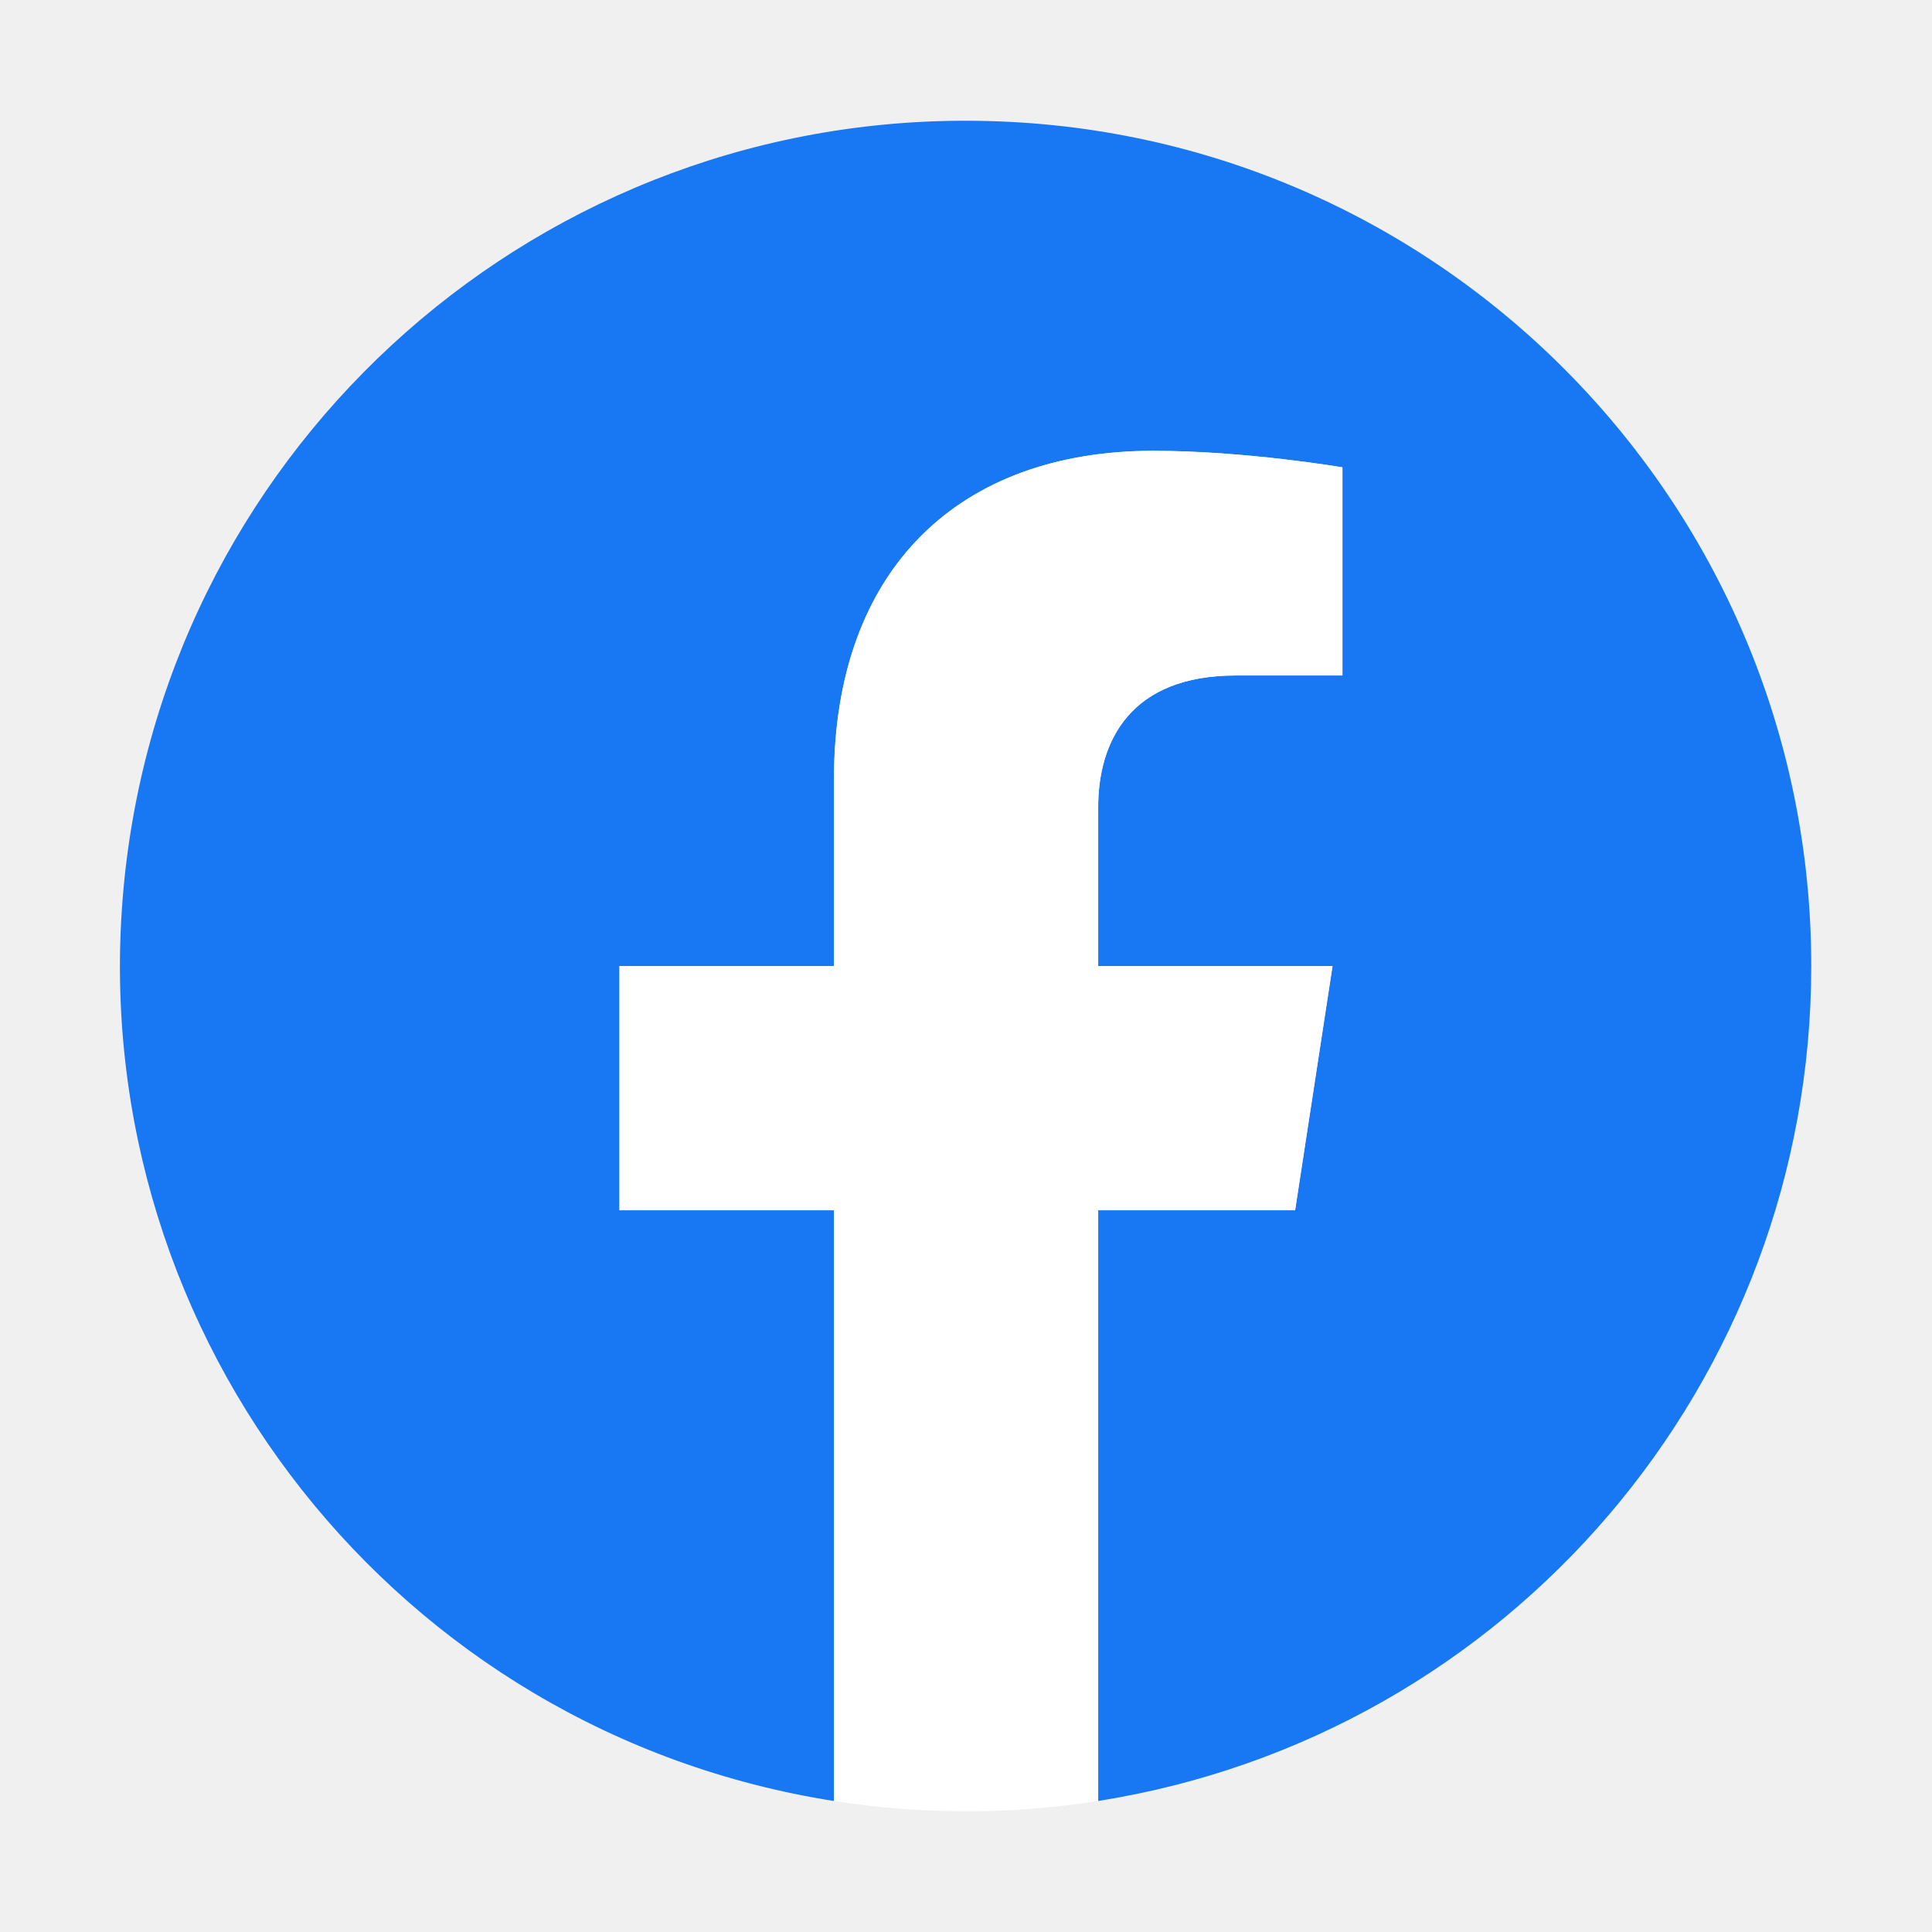
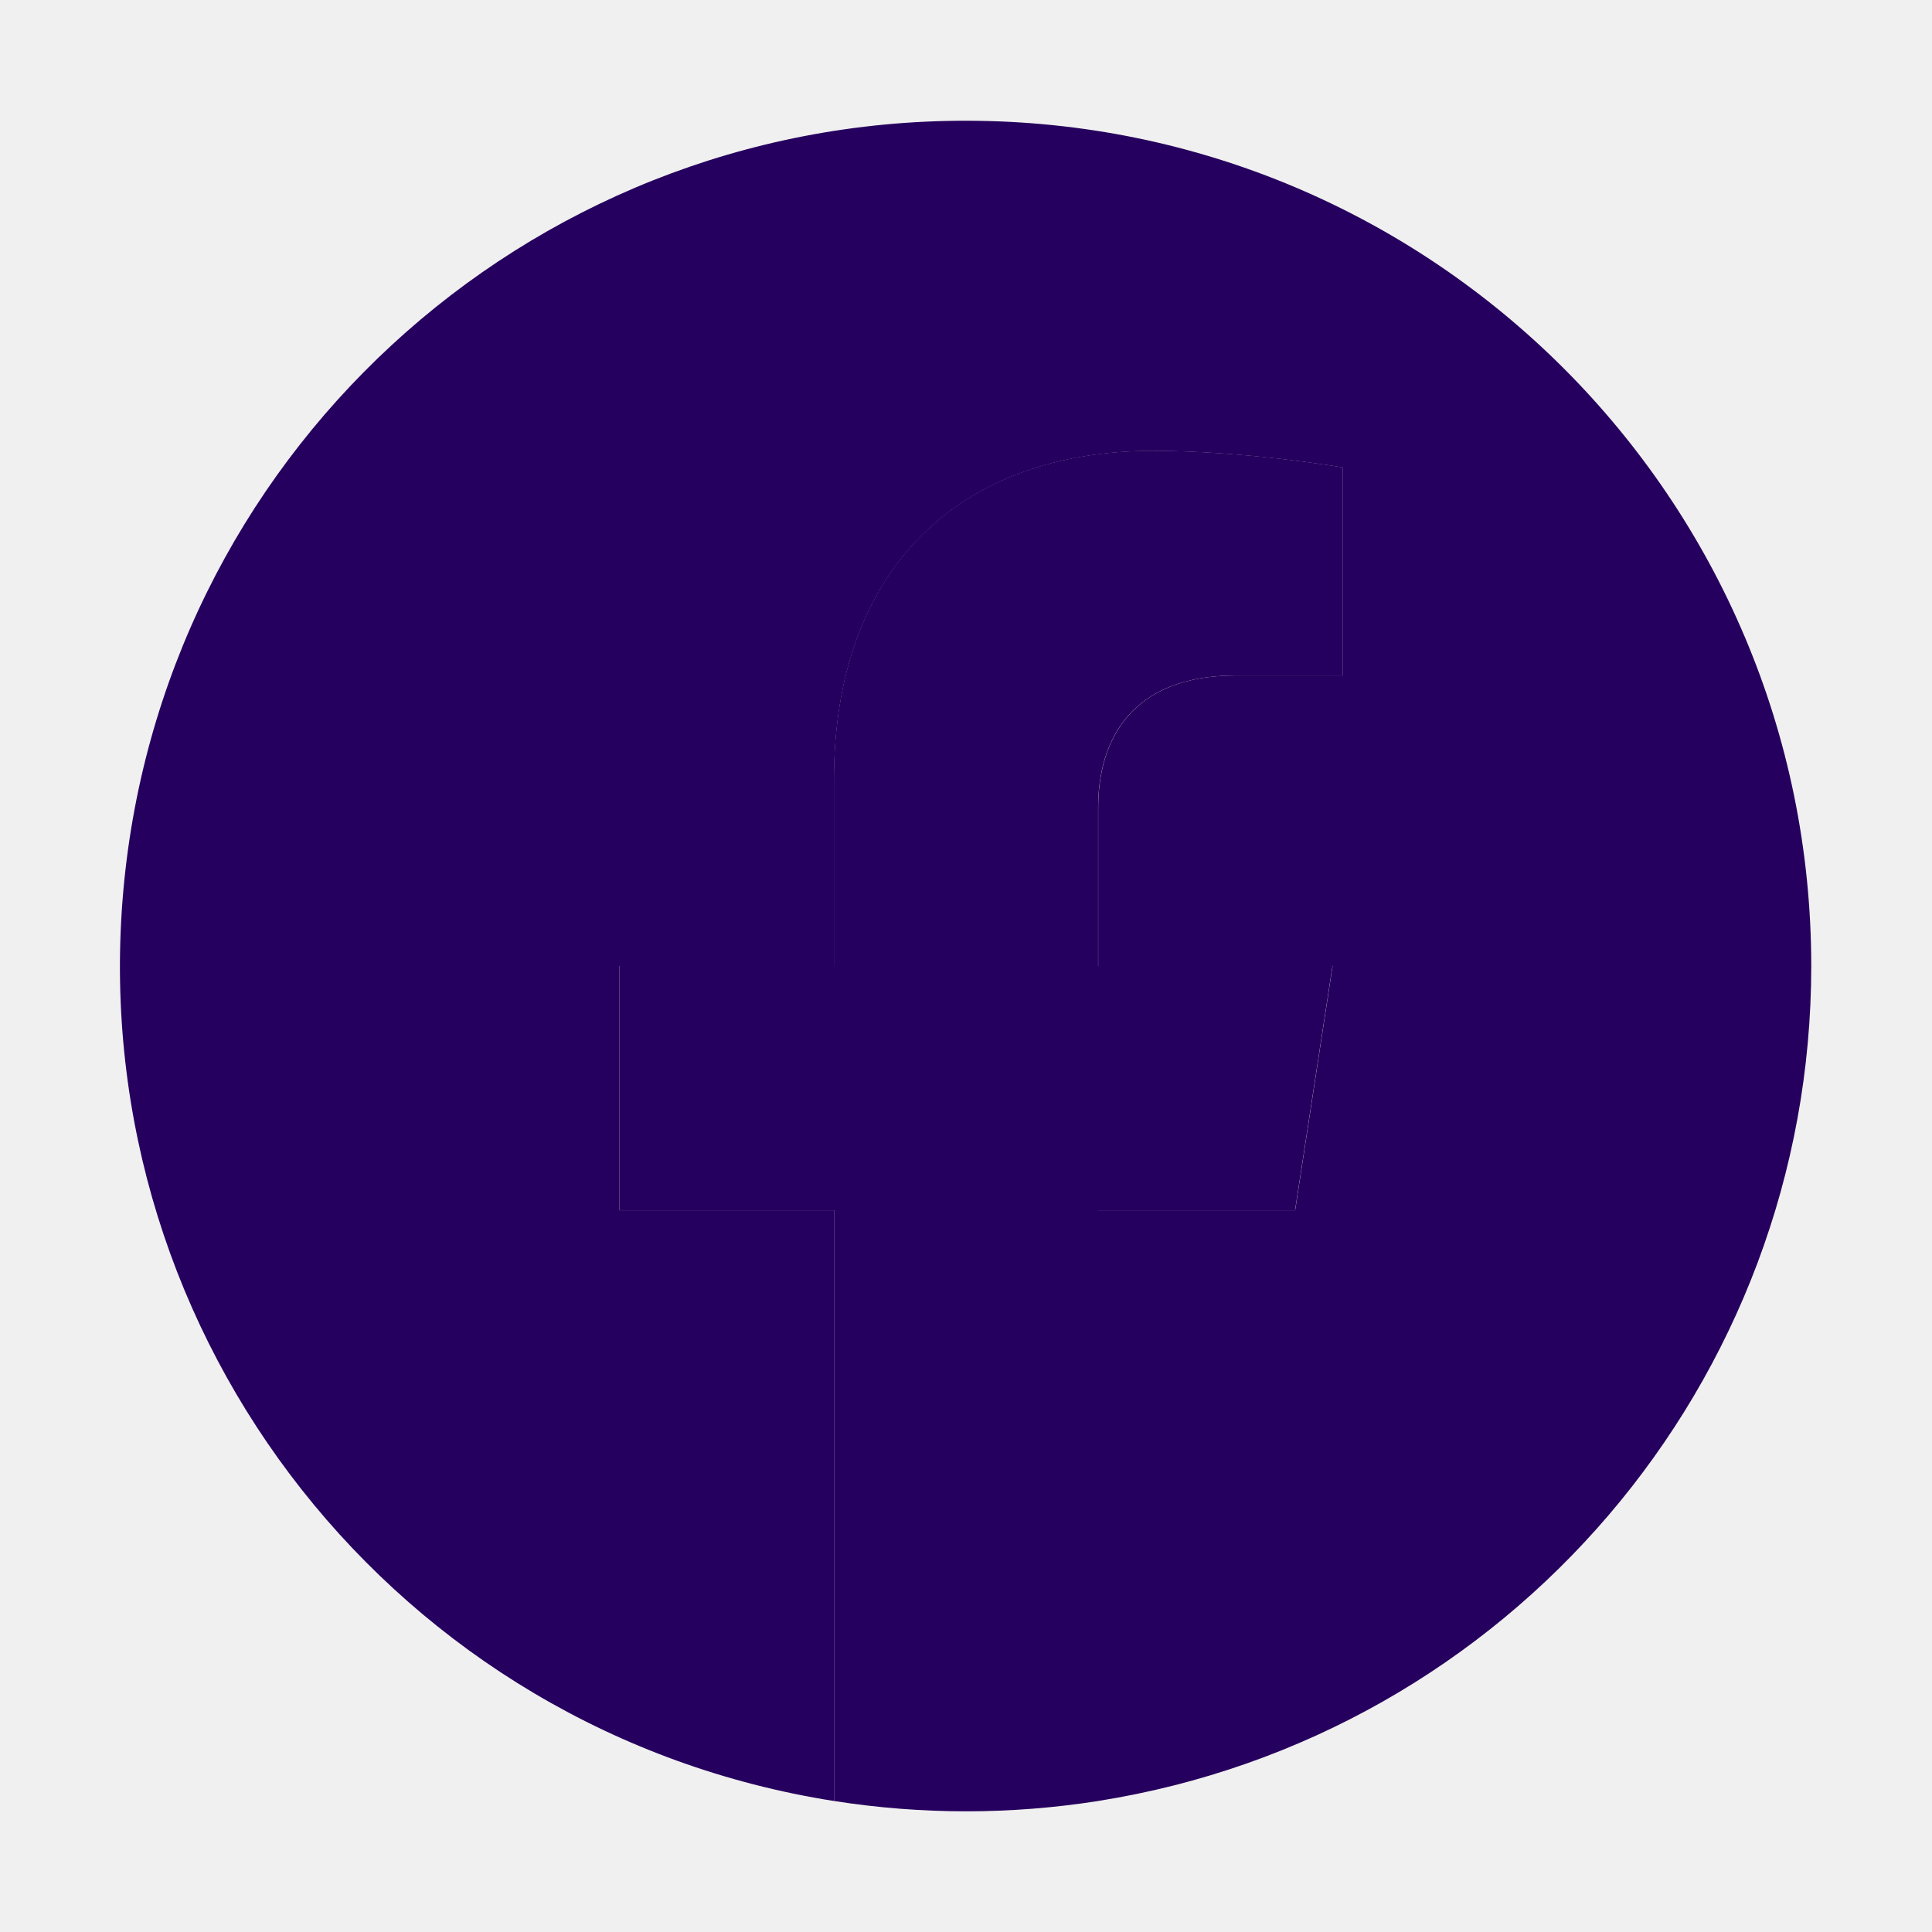
<svg xmlns="http://www.w3.org/2000/svg" width="800px" height="800px" viewBox="0 0 16 16" fill="none">
-   <path fill="#1877F2" d="M15 8a7 7 0 00-7-7 7 7 0 00-1.094 13.915v-4.892H5.13V8h1.777V6.458c0-1.754 1.045-2.724 2.644-2.724.766 0 1.567.137 1.567.137v1.723h-.883c-.87 0-1.14.54-1.14 1.093V8h1.941l-.31 2.023H9.094v4.892A7.001 7.001 0 0015 8z" />
-   <path fill="#ffffff" d="M10.725 10.023L11.035 8H9.094V6.687c0-.553.27-1.093 1.14-1.093h.883V3.87s-.801-.137-1.567-.137c-1.6 0-2.644.97-2.644 2.724V8H5.13v2.023h1.777v4.892a7.037 7.037 0 002.188 0v-4.892h1.63z" />
+   <path fill="#26005e" d="M15 8a7 7 0 00-7-7 7 7 0 00-1.094 13.915v-4.892H5.13V8h1.777V6.458c0-1.754 1.045-2.724 2.644-2.724.766 0 1.567.137 1.567.137v1.723h-.883c-.87 0-1.14.54-1.14 1.093V8h1.941l-.31 2.023H9.094v4.892A7.001 7.001 0 0015 8z" />
+   <path fill="#26005e" d="M10.725 10.023L11.035 8H9.094V6.687c0-.553.27-1.093 1.14-1.093h.883V3.87s-.801-.137-1.567-.137c-1.6 0-2.644.97-2.644 2.724V8H5.13v2.023h1.777v4.892a7.037 7.037 0 002.188 0v-4.892h1.63z" />
</svg>
